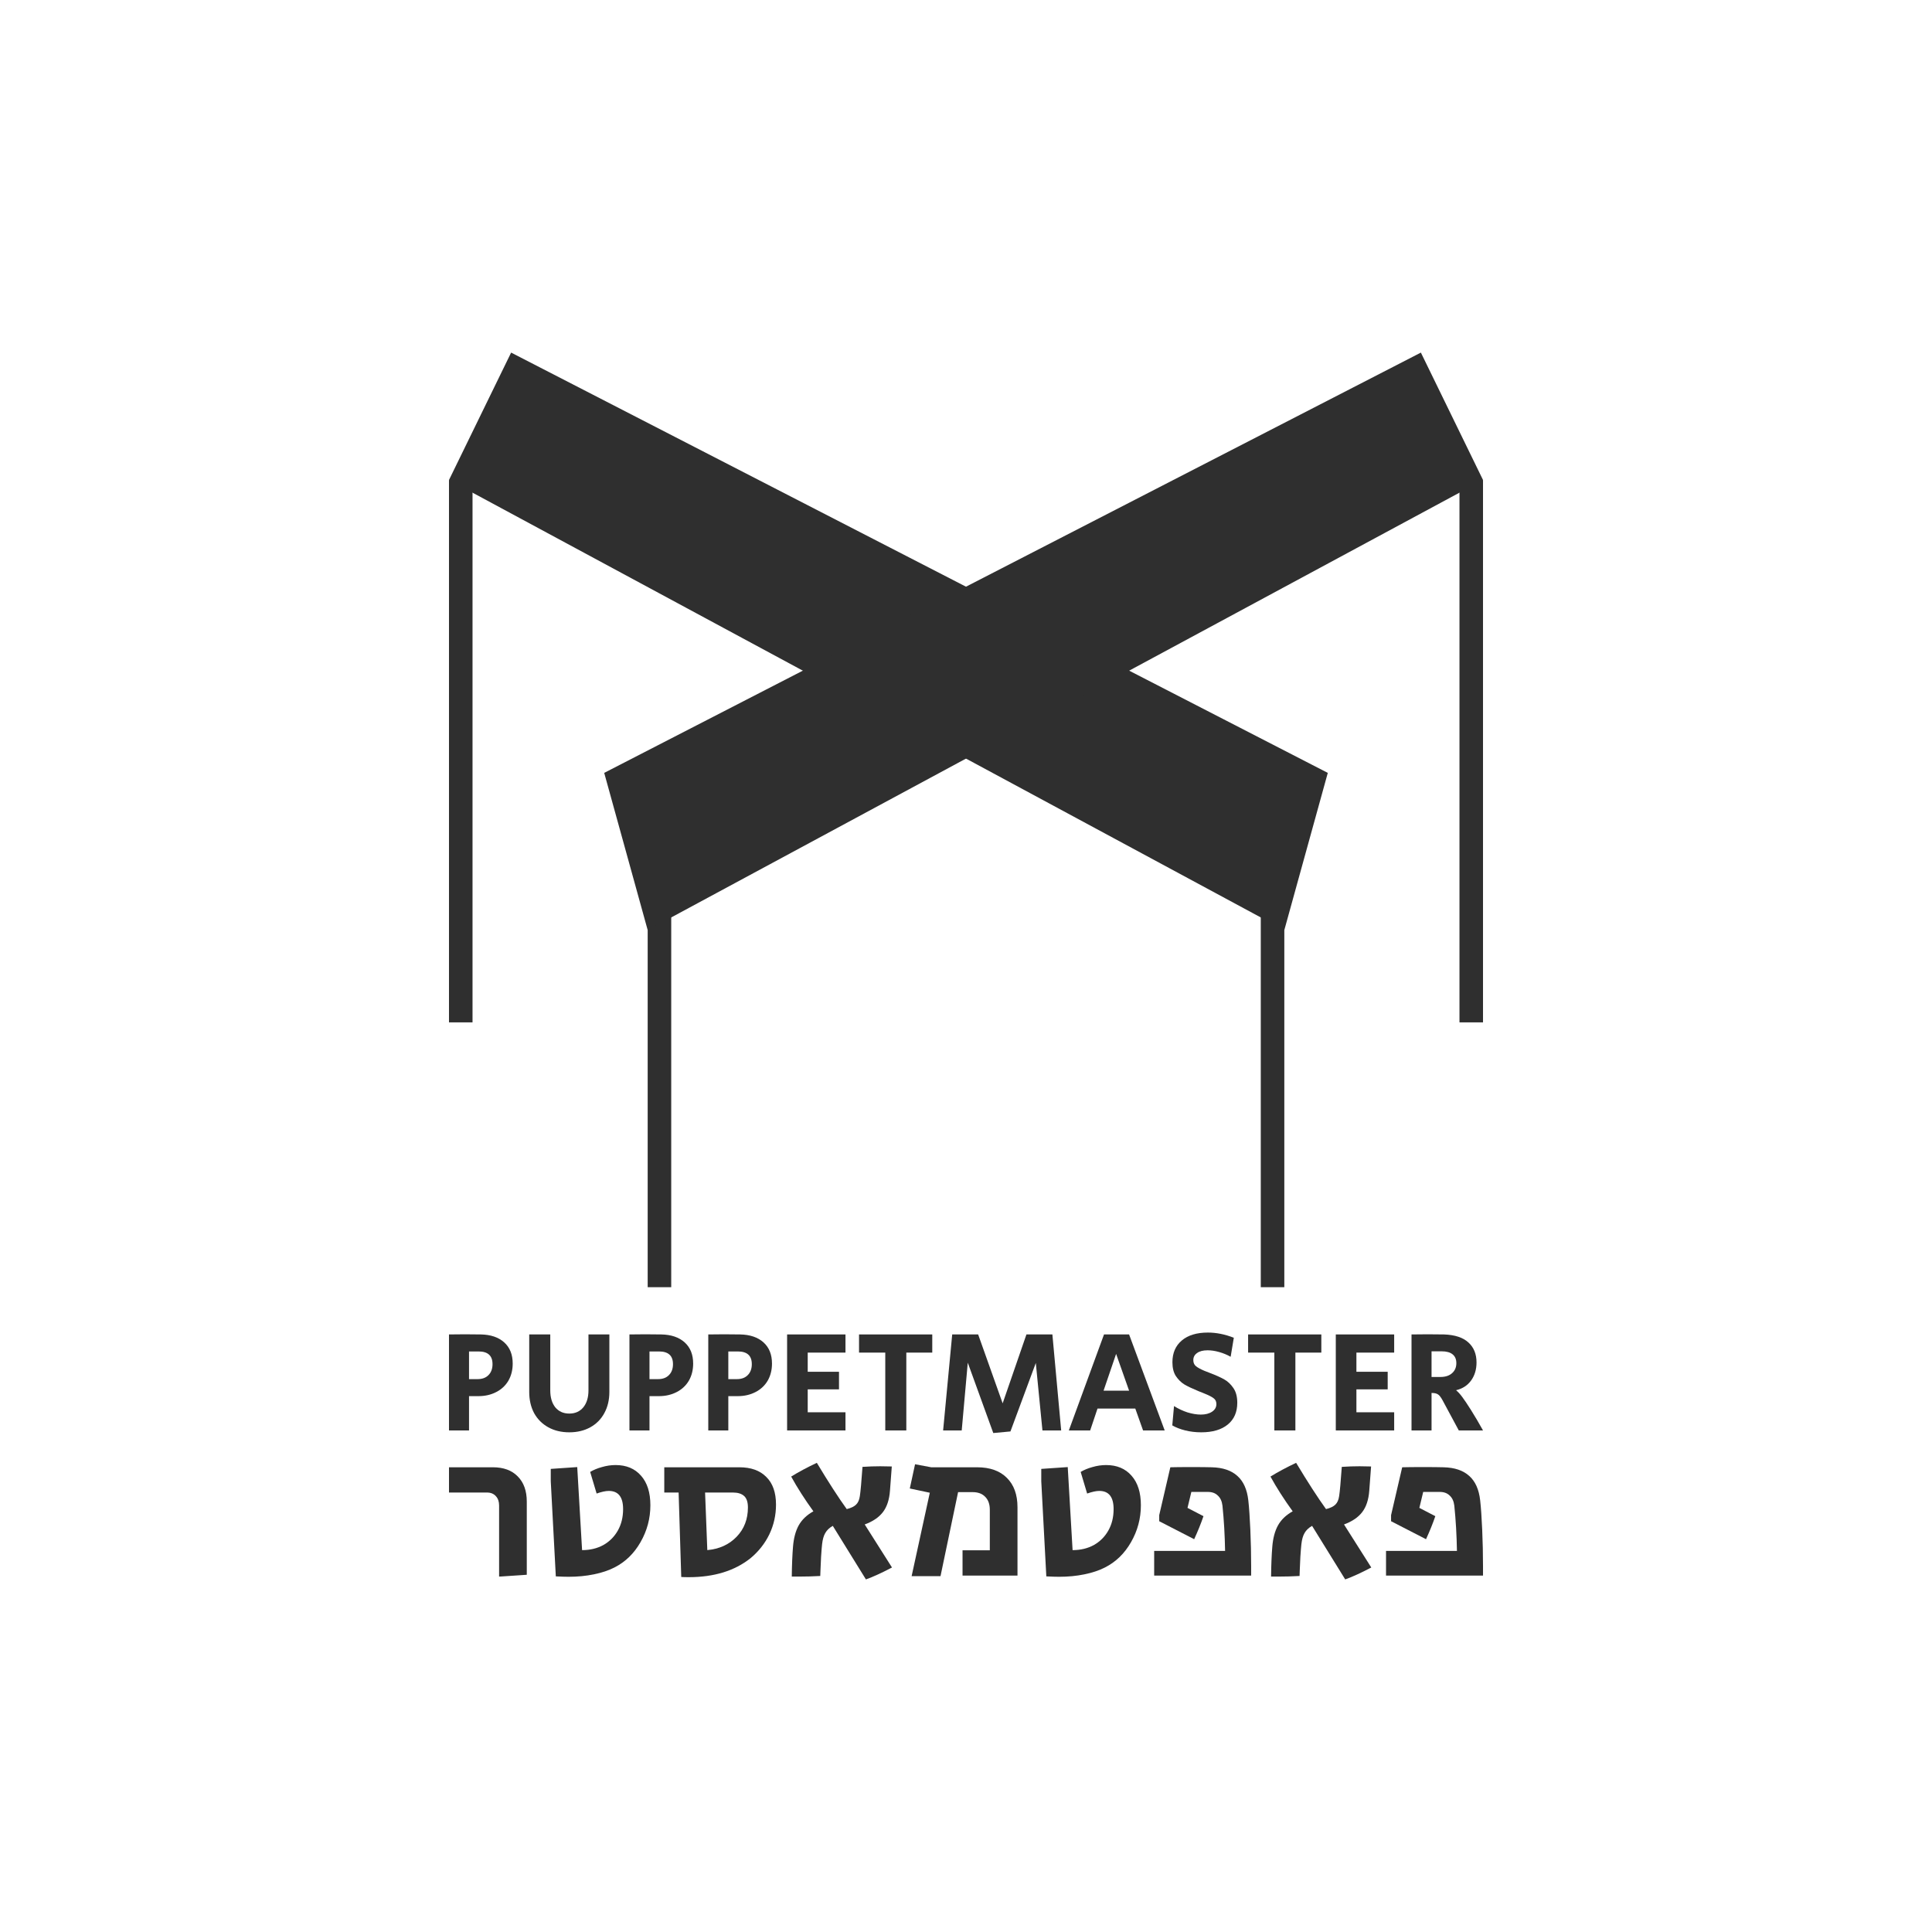
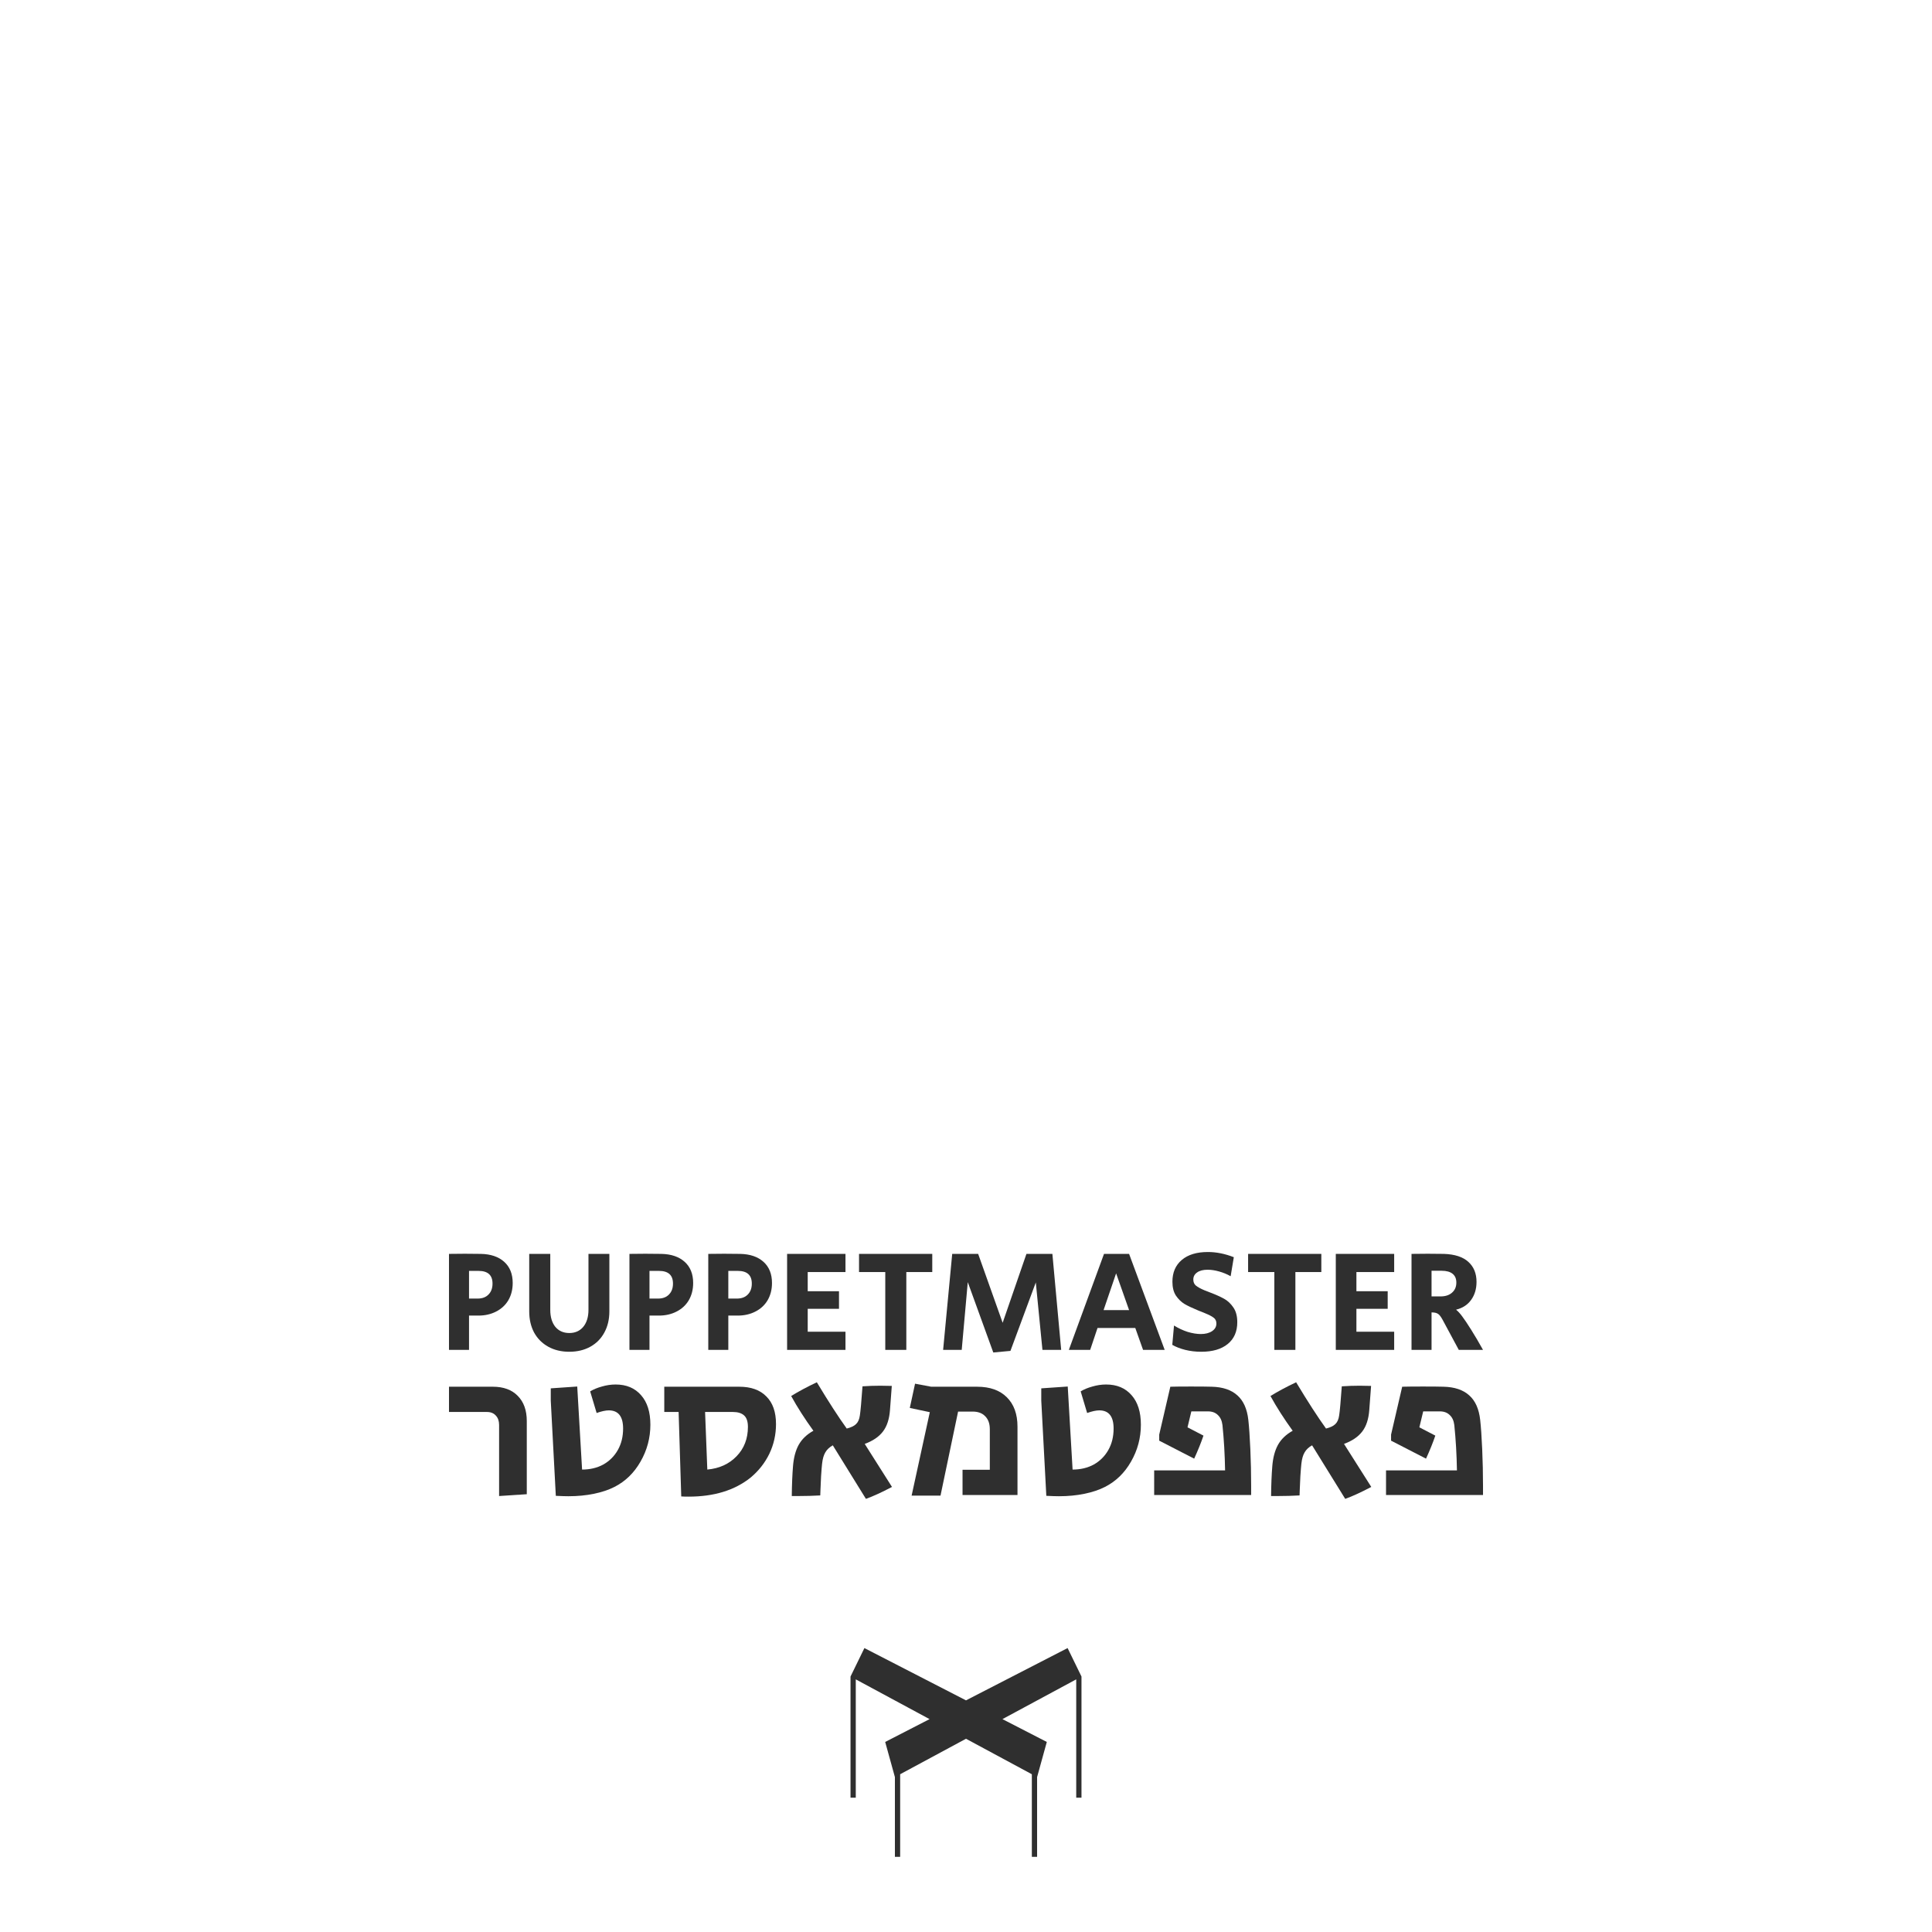
<svg xmlns="http://www.w3.org/2000/svg" width="250mm" height="250mm" viewBox="0 0 250 250" version="1.1" id="svg2178">
  <defs id="defs2172" />
  <g id="layer1" transform="translate(397.615,11.88144)">
-     <g id="g946">
-       <rect y="-11.881" x="-397.615" height="250" width="250" id="rect1751" style="opacity:1;fill:none;fill-opacity:1;fill-rule:nonzero;stroke:none;stroke-width:0;stroke-miterlimit:4;stroke-dasharray:none;stroke-opacity:1" />
-       <g id="g1767" style="fill:#2f2f2f;fill-opacity:1" transform="matrix(0.5057068,0,0,0.5057068,78.15102,614.7235)">
-         <path id="path1755" d="m -819.885,-977.465 v -138.787 h -6.022 v 138.787 z" style="opacity:1;fill:#2f2f2f;fill-opacity:1;fill-rule:nonzero;stroke:none;stroke-width:0;stroke-miterlimit:4;stroke-dasharray:none;stroke-opacity:1" />
-         <path id="path1757" d="m -612.166,-909.701 v -96.015 h -6.022 v 96.015 z" style="opacity:1;fill:#2f2f2f;fill-opacity:1;fill-rule:nonzero;stroke:none;stroke-width:0;stroke-miterlimit:4;stroke-dasharray:none;stroke-opacity:1" />
-         <path id="path1759" d="m -810.009,-1148.847 -15.898,32.596 213.741,115.182 11.125,-40.234 z" style="opacity:1;fill:#2f2f2f;fill-opacity:1;fill-rule:nonzero;stroke:none;stroke-width:0;stroke-miterlimit:4;stroke-dasharray:none;stroke-opacity:1" />
-         <path style="opacity:1;fill:#2f2f2f;fill-opacity:1;fill-rule:nonzero;stroke:none;stroke-width:0;stroke-miterlimit:4;stroke-dasharray:none;stroke-opacity:1" d="m -561.324,-977.465 v -138.787 h -6.022 v 138.787 z" id="path1761" />
-         <path style="opacity:1;fill:#2f2f2f;fill-opacity:1;fill-rule:nonzero;stroke:none;stroke-width:0;stroke-miterlimit:4;stroke-dasharray:none;stroke-opacity:1" d="m -769.043,-909.701 v -96.015 h -6.022 v 96.015 z" id="path1763" />
-         <path style="opacity:1;fill:#2f2f2f;fill-opacity:1;fill-rule:nonzero;stroke:none;stroke-width:0;stroke-miterlimit:4;stroke-dasharray:none;stroke-opacity:1" d="m -786.19,-1041.304 11.125,40.234 213.741,-115.182 -15.898,-32.596 z" id="path1765" />
-       </g>
+     <rect style="opacity:1;fill:none;fill-opacity:1;fill-rule:nonzero;stroke:none;stroke-width:0;stroke-miterlimit:4;stroke-dasharray:none;stroke-opacity:1" id="rect1751" width="250" height="250" x="-397.615" y="-11.881" />
+     <g id="g1032" transform="translate(4.0744972e-5,-10.42351)">
      <g id="g1781" style="fill:#2f2f2f;fill-opacity:1" transform="matrix(0.5072185,0,0,0.5072185,208.215,283.5321)">
        <path d="m -1079.872,-241.981 q 1.066,-0.037 4.045,-0.037 3.015,0 4.082,0.037 3.788,0.074 5.957,2.023 2.17,1.949 2.17,5.406 0,2.464 -1.103,4.376 -1.103,1.875 -3.126,2.905 -1.986,1.03 -4.523,1.03 h -2.39 v 8.752 h -5.111 z m 7.281,11.4 q 1.802,0 2.795,-1.03 1.03,-1.03 1.03,-2.795 0,-3.236 -3.567,-3.236 h -2.427 v 7.06 z" style="font-style:normal;font-variant:normal;font-weight:normal;font-stretch:normal;font-size:medium;line-height:14.709px;font-family:'Secular One';-inkscape-font-specification:'Secular One';letter-spacing:0px;word-spacing:0px;fill:#2f2f2f;fill-opacity:1;stroke:none;stroke-width:0.588px;stroke-linecap:butt;stroke-linejoin:miter;stroke-opacity:1" id="path1769" />
        <path d="m -1049.18,-217.013 q -3.052,0 -5.369,-1.287 -2.317,-1.287 -3.604,-3.604 -1.25,-2.353 -1.25,-5.406 v -14.672 h 5.369 v 14.268 q 0,2.721 1.287,4.339 1.324,1.581 3.567,1.581 2.243,0 3.567,-1.581 1.324,-1.618 1.324,-4.339 v -14.268 h 5.332 v 14.672 q 0,3.052 -1.287,5.406 -1.25,2.317 -3.567,3.604 -2.317,1.287 -5.369,1.287 z" style="font-style:normal;font-variant:normal;font-weight:normal;font-stretch:normal;font-size:medium;line-height:14.709px;font-family:'Secular One';-inkscape-font-specification:'Secular One';letter-spacing:0px;word-spacing:0px;fill:#2f2f2f;fill-opacity:1;stroke:none;stroke-width:0.588px;stroke-linecap:butt;stroke-linejoin:miter;stroke-opacity:1" id="path1771" />
        <path d="m -1033.834,-241.981 q 1.066,-0.037 4.045,-0.037 3.015,0 4.082,0.037 3.788,0.074 5.957,2.023 2.17,1.949 2.17,5.406 0,2.464 -1.103,4.376 -1.103,1.875 -3.126,2.905 -1.986,1.03 -4.523,1.03 h -2.39 v 8.752 h -5.111 z m 7.281,11.4 q 1.802,0 2.795,-1.03 1.03,-1.03 1.03,-2.795 0,-3.236 -3.567,-3.236 h -2.427 v 7.06 z" style="font-style:normal;font-variant:normal;font-weight:normal;font-stretch:normal;font-size:medium;line-height:14.709px;font-family:'Secular One';-inkscape-font-specification:'Secular One';letter-spacing:0px;word-spacing:0px;fill:#2f2f2f;fill-opacity:1;stroke:none;stroke-width:0.588px;stroke-linecap:butt;stroke-linejoin:miter;stroke-opacity:1" id="path1773" />
        <path d="m -1013.724,-241.981 q 1.066,-0.037 4.045,-0.037 3.015,0 4.082,0.037 3.788,0.074 5.957,2.023 2.17,1.949 2.17,5.406 0,2.464 -1.103,4.376 -1.103,1.875 -3.126,2.905 -1.986,1.03 -4.523,1.03 h -2.39 v 8.752 h -5.111 z m 7.281,11.4 q 1.802,0 2.795,-1.03 1.03,-1.03 1.03,-2.795 0,-3.236 -3.567,-3.236 h -2.427 v 7.06 z" style="font-style:normal;font-variant:normal;font-weight:normal;font-stretch:normal;font-size:medium;line-height:14.709px;font-family:'Secular One';-inkscape-font-specification:'Secular One';letter-spacing:0px;word-spacing:0px;fill:#2f2f2f;fill-opacity:1;stroke:none;stroke-width:0.588px;stroke-linecap:butt;stroke-linejoin:miter;stroke-opacity:1" id="path1775" />
        <path d="m -993.614,-241.981 h 14.893 v 4.633 h -9.634 v 4.891 h 7.98 v 4.486 h -7.98 v 5.847 h 9.634 v 4.633 h -14.893 z" style="font-style:normal;font-variant:normal;font-weight:normal;font-stretch:normal;font-size:medium;line-height:14.709px;font-family:'Secular One';-inkscape-font-specification:'Secular One';letter-spacing:0px;word-spacing:0px;fill:#2f2f2f;fill-opacity:1;stroke:none;stroke-width:0.588px;stroke-linecap:butt;stroke-linejoin:miter;stroke-opacity:1" id="path1777" />
        <path d="m -968.569,-237.348 h -6.693 v -4.633 h 18.681 v 4.633 h -6.619 v 19.857 h -5.369 z" style="font-style:normal;font-variant:normal;font-weight:normal;font-stretch:normal;font-size:medium;line-height:14.709px;font-family:'Secular One';-inkscape-font-specification:'Secular One';letter-spacing:0px;word-spacing:0px;fill:#2f2f2f;fill-opacity:1;stroke:none;stroke-width:0.588px;stroke-linecap:butt;stroke-linejoin:miter;stroke-opacity:1" id="path1779" />
      </g>
      <g id="g1795" style="fill:#2f2f2f;fill-opacity:1" transform="matrix(0.5072185,0,0,0.5072185,208.215,283.5321)">
        <path d="m -947.522,-234.774 -1.544,17.283 h -4.744 l 2.317,-24.491 h 6.619 l 6.251,17.577 6.068,-17.577 h 6.619 l 2.243,24.491 h -4.78 l -1.692,-17.21 -6.472,17.467 -4.376,0.405 z" style="font-style:normal;font-variant:normal;font-weight:normal;font-stretch:normal;font-size:medium;line-height:14.709px;font-family:'Secular One';-inkscape-font-specification:'Secular One';letter-spacing:0px;word-spacing:0px;fill:#2f2f2f;fill-opacity:1;stroke:none;stroke-width:0.588px;stroke-linecap:butt;stroke-linejoin:miter;stroke-opacity:1" id="path1783" />
        <path d="m -912.766,-241.981 h 6.398 l 9.083,24.491 h -5.516 l -1.986,-5.589 h -9.634 l -1.875,5.589 h -5.442 z m 6.398,14.341 -3.31,-9.377 -3.199,9.377 z" style="font-style:normal;font-variant:normal;font-weight:normal;font-stretch:normal;font-size:medium;line-height:14.709px;font-family:'Secular One';-inkscape-font-specification:'Secular One';letter-spacing:0px;word-spacing:0px;fill:#2f2f2f;fill-opacity:1;stroke:none;stroke-width:0.588px;stroke-linecap:butt;stroke-linejoin:miter;stroke-opacity:1" id="path1785" />
        <path d="m -887.956,-217.013 q -2.133,0 -4.082,-0.478 -1.912,-0.478 -3.31,-1.287 l 0.441,-4.928 q 1.655,1.03 3.457,1.618 1.839,0.552 3.383,0.552 1.765,0 2.868,-0.735 1.103,-0.735 1.103,-1.949 0,-0.993 -0.735,-1.508 -0.735,-0.552 -2.317,-1.177 l -0.883,-0.368 q -0.184,-0.073 -0.405,-0.147 -0.221,-0.11 -0.515,-0.221 -2.059,-0.846 -3.31,-1.581 -1.25,-0.772 -2.17,-2.133 -0.883,-1.361 -0.883,-3.53 0,-3.53 2.39,-5.553 2.39,-2.022 6.656,-2.022 3.236,0 6.619,1.324 l -0.809,4.854 q -1.361,-0.772 -2.942,-1.214 -1.544,-0.441 -2.942,-0.441 -1.728,0 -2.684,0.699 -0.956,0.662 -0.956,1.802 0,0.993 0.662,1.544 0.662,0.552 2.133,1.177 l 1.508,0.588 q 2.133,0.809 3.53,1.581 1.397,0.772 2.39,2.243 0.993,1.434 0.993,3.751 0,3.567 -2.427,5.553 -2.427,1.986 -6.766,1.986 z" style="font-style:normal;font-variant:normal;font-weight:normal;font-stretch:normal;font-size:medium;line-height:14.709px;font-family:'Secular One';-inkscape-font-specification:'Secular One';letter-spacing:0px;word-spacing:0px;fill:#2f2f2f;fill-opacity:1;stroke:none;stroke-width:0.588px;stroke-linecap:butt;stroke-linejoin:miter;stroke-opacity:1" id="path1787" />
        <path d="m -869.311,-237.348 h -6.693 v -4.633 h 18.681 v 4.633 h -6.619 v 19.857 h -5.369 z" style="font-style:normal;font-variant:normal;font-weight:normal;font-stretch:normal;font-size:medium;line-height:14.709px;font-family:'Secular One';-inkscape-font-specification:'Secular One';letter-spacing:0px;word-spacing:0px;fill:#2f2f2f;fill-opacity:1;stroke:none;stroke-width:0.588px;stroke-linecap:butt;stroke-linejoin:miter;stroke-opacity:1" id="path1789" />
        <path d="m -853.633,-241.981 h 14.893 v 4.633 h -9.634 v 4.891 h 7.98 v 4.486 h -7.98 v 5.847 h 9.634 v 4.633 h -14.893 z" style="font-style:normal;font-variant:normal;font-weight:normal;font-stretch:normal;font-size:medium;line-height:14.709px;font-family:'Secular One';-inkscape-font-specification:'Secular One';letter-spacing:0px;word-spacing:0px;fill:#2f2f2f;fill-opacity:1;stroke:none;stroke-width:0.588px;stroke-linecap:butt;stroke-linejoin:miter;stroke-opacity:1" id="path1791" />
        <path d="m -834.316,-241.981 q 1.103,-0.037 4.119,-0.037 3.052,0 4.155,0.037 4.192,0.147 6.251,2.059 2.059,1.875 2.059,5.075 0,2.721 -1.397,4.633 -1.361,1.875 -3.824,2.464 0.772,0.625 1.581,1.728 0.809,1.066 2.243,3.346 1.508,2.39 3.052,5.185 h -6.178 l -4.155,-7.722 q -0.662,-1.214 -1.214,-1.508 -0.515,-0.331 -1.581,-0.331 v 9.561 h -5.111 z m 7.391,10.848 q 1.875,0 2.942,-0.956 1.103,-0.956 1.103,-2.574 0,-1.471 -0.956,-2.243 -0.956,-0.772 -2.795,-0.772 h -2.574 v 6.546 z" style="font-style:normal;font-variant:normal;font-weight:normal;font-stretch:normal;font-size:medium;line-height:14.709px;font-family:'Secular One';-inkscape-font-specification:'Secular One';letter-spacing:0px;word-spacing:0px;fill:#2f2f2f;fill-opacity:1;stroke:none;stroke-width:0.588px;stroke-linecap:butt;stroke-linejoin:miter;stroke-opacity:1" id="path1793" />
      </g>
      <g id="g1805" style="fill:#2f2f2f;fill-opacity:1" transform="matrix(0.710962,0,0,0.710962,409.2664,320.0218)">
        <path d="m -882.649,-184.559 h 12.907 q -0.073,-4.302 -0.478,-8.237 -0.147,-1.214 -0.846,-1.839 -0.662,-0.662 -1.802,-0.662 h -3.015 l -0.699,2.905 2.905,1.508 q -0.662,1.949 -1.692,4.192 l -6.362,-3.273 v -1.103 l 2.023,-8.715 q 1.25,-0.037 3.788,-0.037 2.501,0 3.751,0.037 3.015,0.073 4.67,1.581 1.655,1.471 1.986,4.45 0.221,1.986 0.368,5.332 0.147,3.346 0.147,6.619 v 1.728 h -17.651 z" style="font-style:normal;font-variant:normal;font-weight:normal;font-stretch:normal;font-size:medium;line-height:14.709px;font-family:'Secular One';-inkscape-font-specification:'Secular One';letter-spacing:0px;word-spacing:0px;fill:#2f2f2f;fill-opacity:1;stroke:none;stroke-width:0.588px;stroke-linecap:butt;stroke-linejoin:miter;stroke-opacity:1" id="path1797" />
        <path d="m -896.107,-189.119 q -0.919,0.515 -1.361,1.287 -0.441,0.735 -0.588,2.059 -0.073,0.625 -0.184,2.28 -0.073,1.618 -0.11,2.464 l -0.037,1.03 q -1.912,0.11 -3.898,0.11 h -1.287 q 0.037,-3.162 0.221,-5.406 0.184,-2.353 1.03,-3.898 0.883,-1.581 2.684,-2.574 -2.39,-3.31 -4.045,-6.325 2.023,-1.25 4.67,-2.501 3.162,5.259 5.442,8.421 1.177,-0.294 1.692,-0.809 0.552,-0.515 0.699,-1.581 0.184,-1.177 0.478,-5.295 1.655,-0.11 3.236,-0.11 l 2.096,0.037 -0.331,4.413 q -0.184,2.464 -1.287,3.898 -1.103,1.434 -3.31,2.243 l 4.964,7.833 q -2.795,1.471 -4.744,2.17 z" style="font-style:normal;font-variant:normal;font-weight:normal;font-stretch:normal;font-size:medium;line-height:14.709px;font-family:'Secular One';-inkscape-font-specification:'Secular One';letter-spacing:0px;word-spacing:0px;fill:#2f2f2f;fill-opacity:1;stroke:none;stroke-width:0.588px;stroke-linecap:butt;stroke-linejoin:miter;stroke-opacity:1" id="path1799" />
        <path d="m -924.848,-184.559 h 12.907 q -0.073,-4.302 -0.478,-8.237 -0.147,-1.214 -0.846,-1.839 -0.662,-0.662 -1.802,-0.662 h -3.015 l -0.699,2.905 2.905,1.508 q -0.662,1.949 -1.692,4.192 l -6.362,-3.273 v -1.103 l 2.022,-8.715 q 1.25,-0.037 3.788,-0.037 2.501,0 3.751,0.037 3.015,0.073 4.67,1.581 1.655,1.471 1.986,4.45 0.221,1.986 0.368,5.332 0.147,3.346 0.147,6.619 v 1.728 h -17.651 z" style="font-style:normal;font-variant:normal;font-weight:normal;font-stretch:normal;font-size:medium;line-height:14.709px;font-family:'Secular One';-inkscape-font-specification:'Secular One';letter-spacing:0px;word-spacing:0px;fill:#2f2f2f;fill-opacity:1;stroke:none;stroke-width:0.588px;stroke-linecap:butt;stroke-linejoin:miter;stroke-opacity:1" id="path1801" />
        <path d="m -942.161,-179.852 q -0.846,0 -2.317,-0.073 l -0.919,-17.32 v -2.243 l 4.817,-0.331 0.883,15.114 q 2.17,0 3.861,-0.919 1.692,-0.956 2.648,-2.648 0.956,-1.692 0.956,-3.898 0,-3.31 -2.611,-3.31 -0.846,0 -2.206,0.478 l -1.177,-3.935 q 0.919,-0.552 2.133,-0.883 1.25,-0.368 2.501,-0.368 2.942,0 4.633,1.949 1.692,1.912 1.692,5.369 0,3.604 -1.802,6.729 -1.765,3.089 -4.744,4.597 -1.581,0.809 -3.751,1.25 -2.133,0.441 -4.597,0.441 z" style="font-style:normal;font-variant:normal;font-weight:normal;font-stretch:normal;font-size:medium;line-height:14.709px;font-family:'Secular One';-inkscape-font-specification:'Secular One';letter-spacing:0px;word-spacing:0px;fill:#2f2f2f;fill-opacity:1;stroke:none;stroke-width:0.588px;stroke-linecap:butt;stroke-linejoin:miter;stroke-opacity:1" id="path1803" />
      </g>
      <g id="g1817" style="fill:#2f2f2f;fill-opacity:1" transform="matrix(0.710962,0,0,0.710962,409.2664,320.0218)">
        <path d="m -965.684,-195.15 -3.641,-0.772 0.956,-4.413 2.942,0.552 h 8.347 q 3.493,0 5.406,1.912 1.949,1.912 1.949,5.369 v 12.429 h -10.002 v -4.597 h 4.964 v -7.391 q 0,-1.508 -0.846,-2.353 -0.809,-0.846 -2.28,-0.846 h -2.648 l -3.199,15.297 h -5.259 z" style="font-style:normal;font-variant:normal;font-weight:normal;font-stretch:normal;font-size:medium;line-height:14.709px;font-family:'Secular One';-inkscape-font-specification:'Secular One';letter-spacing:0px;word-spacing:0px;fill:#2f2f2f;fill-opacity:1;stroke:none;stroke-width:0.588px;stroke-linecap:butt;stroke-linejoin:miter;stroke-opacity:1" id="path1807" />
        <path d="m -983.341,-189.119 q -0.919,0.515 -1.361,1.287 -0.441,0.735 -0.588,2.059 -0.074,0.625 -0.184,2.28 -0.073,1.618 -0.11,2.464 l -0.037,1.03 q -1.912,0.11 -3.898,0.11 h -1.287 q 0.037,-3.162 0.221,-5.406 0.184,-2.353 1.03,-3.898 0.883,-1.581 2.684,-2.574 -2.39,-3.31 -4.045,-6.325 2.022,-1.25 4.67,-2.501 3.162,5.259 5.442,8.421 1.177,-0.294 1.692,-0.809 0.552,-0.515 0.699,-1.581 0.184,-1.177 0.478,-5.295 1.655,-0.11 3.236,-0.11 l 2.096,0.037 -0.331,4.413 q -0.184,2.464 -1.287,3.898 -1.103,1.434 -3.31,2.243 l 4.964,7.833 q -2.795,1.471 -4.744,2.17 z" style="font-style:normal;font-variant:normal;font-weight:normal;font-stretch:normal;font-size:medium;line-height:14.709px;font-family:'Secular One';-inkscape-font-specification:'Secular One';letter-spacing:0px;word-spacing:0px;fill:#2f2f2f;fill-opacity:1;stroke:none;stroke-width:0.588px;stroke-linecap:butt;stroke-linejoin:miter;stroke-opacity:1" id="path1809" />
        <path d="m -1009.563,-179.779 q -0.882,0 -1.361,-0.037 l -0.478,-15.371 h -2.611 v -4.597 h 13.643 q 3.199,0 4.928,1.765 1.765,1.728 1.765,5.038 0,2.868 -1.214,5.406 -1.214,2.501 -3.42,4.339 -4.339,3.457 -11.252,3.457 z m 3.383,-4.928 q 3.273,-0.294 5.332,-2.427 2.059,-2.133 2.059,-5.332 0,-1.471 -0.699,-2.096 -0.699,-0.625 -2.023,-0.625 h -5.075 z" style="font-style:normal;font-variant:normal;font-weight:normal;font-stretch:normal;font-size:medium;line-height:14.709px;font-family:'Secular One';-inkscape-font-specification:'Secular One';letter-spacing:0px;word-spacing:0px;fill:#2f2f2f;fill-opacity:1;stroke:none;stroke-width:0.588px;stroke-linecap:butt;stroke-linejoin:miter;stroke-opacity:1" id="path1811" />
        <path d="m -1031.436,-179.852 q -0.846,0 -2.317,-0.073 l -0.919,-17.32 v -2.243 l 4.817,-0.331 0.883,15.114 q 2.17,0 3.861,-0.919 1.692,-0.956 2.648,-2.648 0.956,-1.692 0.956,-3.898 0,-3.31 -2.611,-3.31 -0.846,0 -2.206,0.478 l -1.177,-3.935 q 0.919,-0.552 2.133,-0.883 1.25,-0.368 2.501,-0.368 2.942,0 4.633,1.949 1.692,1.912 1.692,5.369 0,3.604 -1.802,6.729 -1.765,3.089 -4.744,4.597 -1.581,0.809 -3.751,1.25 -2.133,0.441 -4.597,0.441 z" style="font-style:normal;font-variant:normal;font-weight:normal;font-stretch:normal;font-size:medium;line-height:14.709px;font-family:'Secular One';-inkscape-font-specification:'Secular One';letter-spacing:0px;word-spacing:0px;fill:#2f2f2f;fill-opacity:1;stroke:none;stroke-width:0.588px;stroke-linecap:butt;stroke-linejoin:miter;stroke-opacity:1" id="path1813" />
        <path d="m -1044.076,-192.833 q 0,-1.066 -0.588,-1.692 -0.588,-0.662 -1.618,-0.662 h -6.913 v -4.597 h 7.98 q 2.905,0 4.523,1.655 1.655,1.655 1.655,4.597 v 13.312 l -5.038,0.331 z" style="font-style:normal;font-variant:normal;font-weight:normal;font-stretch:normal;font-size:medium;line-height:14.709px;font-family:'Secular One';-inkscape-font-specification:'Secular One';letter-spacing:0px;word-spacing:0px;fill:#2f2f2f;fill-opacity:1;stroke:none;stroke-width:0.588px;stroke-linecap:butt;stroke-linejoin:miter;stroke-opacity:1" id="path1815" />
      </g>
    </g>
+     <text xml:space="preserve" style="font-style:normal;font-variant:normal;font-weight:normal;font-stretch:normal;font-size:183.987px;line-height:1;font-family:'Montserrat Light';-inkscape-font-specification:'Montserrat Light, ';text-align:end;letter-spacing:0px;word-spacing:0px;direction:rtl;text-anchor:end;fill:#000000;fill-opacity:1;stroke:none;stroke-width:11.499" x="-377.545" y="178.683" id="text1005">
+       <tspan id="tspan1003" x="-377.545" y="178.683" style="font-style:normal;font-variant:normal;font-weight:normal;font-stretch:normal;font-family:PatchSans;-inkscape-font-specification:PatchSans;stroke-width:11.499">404</tspan>
+     </text>
+     <rect style="opacity:1;fill:none;fill-opacity:1;fill-rule:nonzero;stroke:none;stroke-width:0;stroke-miterlimit:4;stroke-dasharray:none;stroke-opacity:1" id="rect1751-5" width="250" height="250" x="-443.996" y="248.434" />
+     <path style="opacity:1;fill:#2f2f2f;fill-opacity:1;fill-rule:nonzero;stroke:none;stroke-width:0;stroke-miterlimit:4;stroke-dasharray:none;stroke-opacity:1" d="m -285.762,201.379 -1.796,3.682 v 15.677 h 0.68 v -15.31 l 9.547,5.145 -5.741,2.954 1.257,4.545 v 10.32 h 0.68 V 217.704 l 8.52,-4.591 8.52,4.591 v 10.687 h 0.68 v -10.32 l 1.257,-4.545 -5.741,-2.954 9.547,-5.145 v 15.31 h 0.68 v -15.677 l -1.796,-3.682 -13.147,6.766 z" id="path1755" />
  </g>
</svg>
